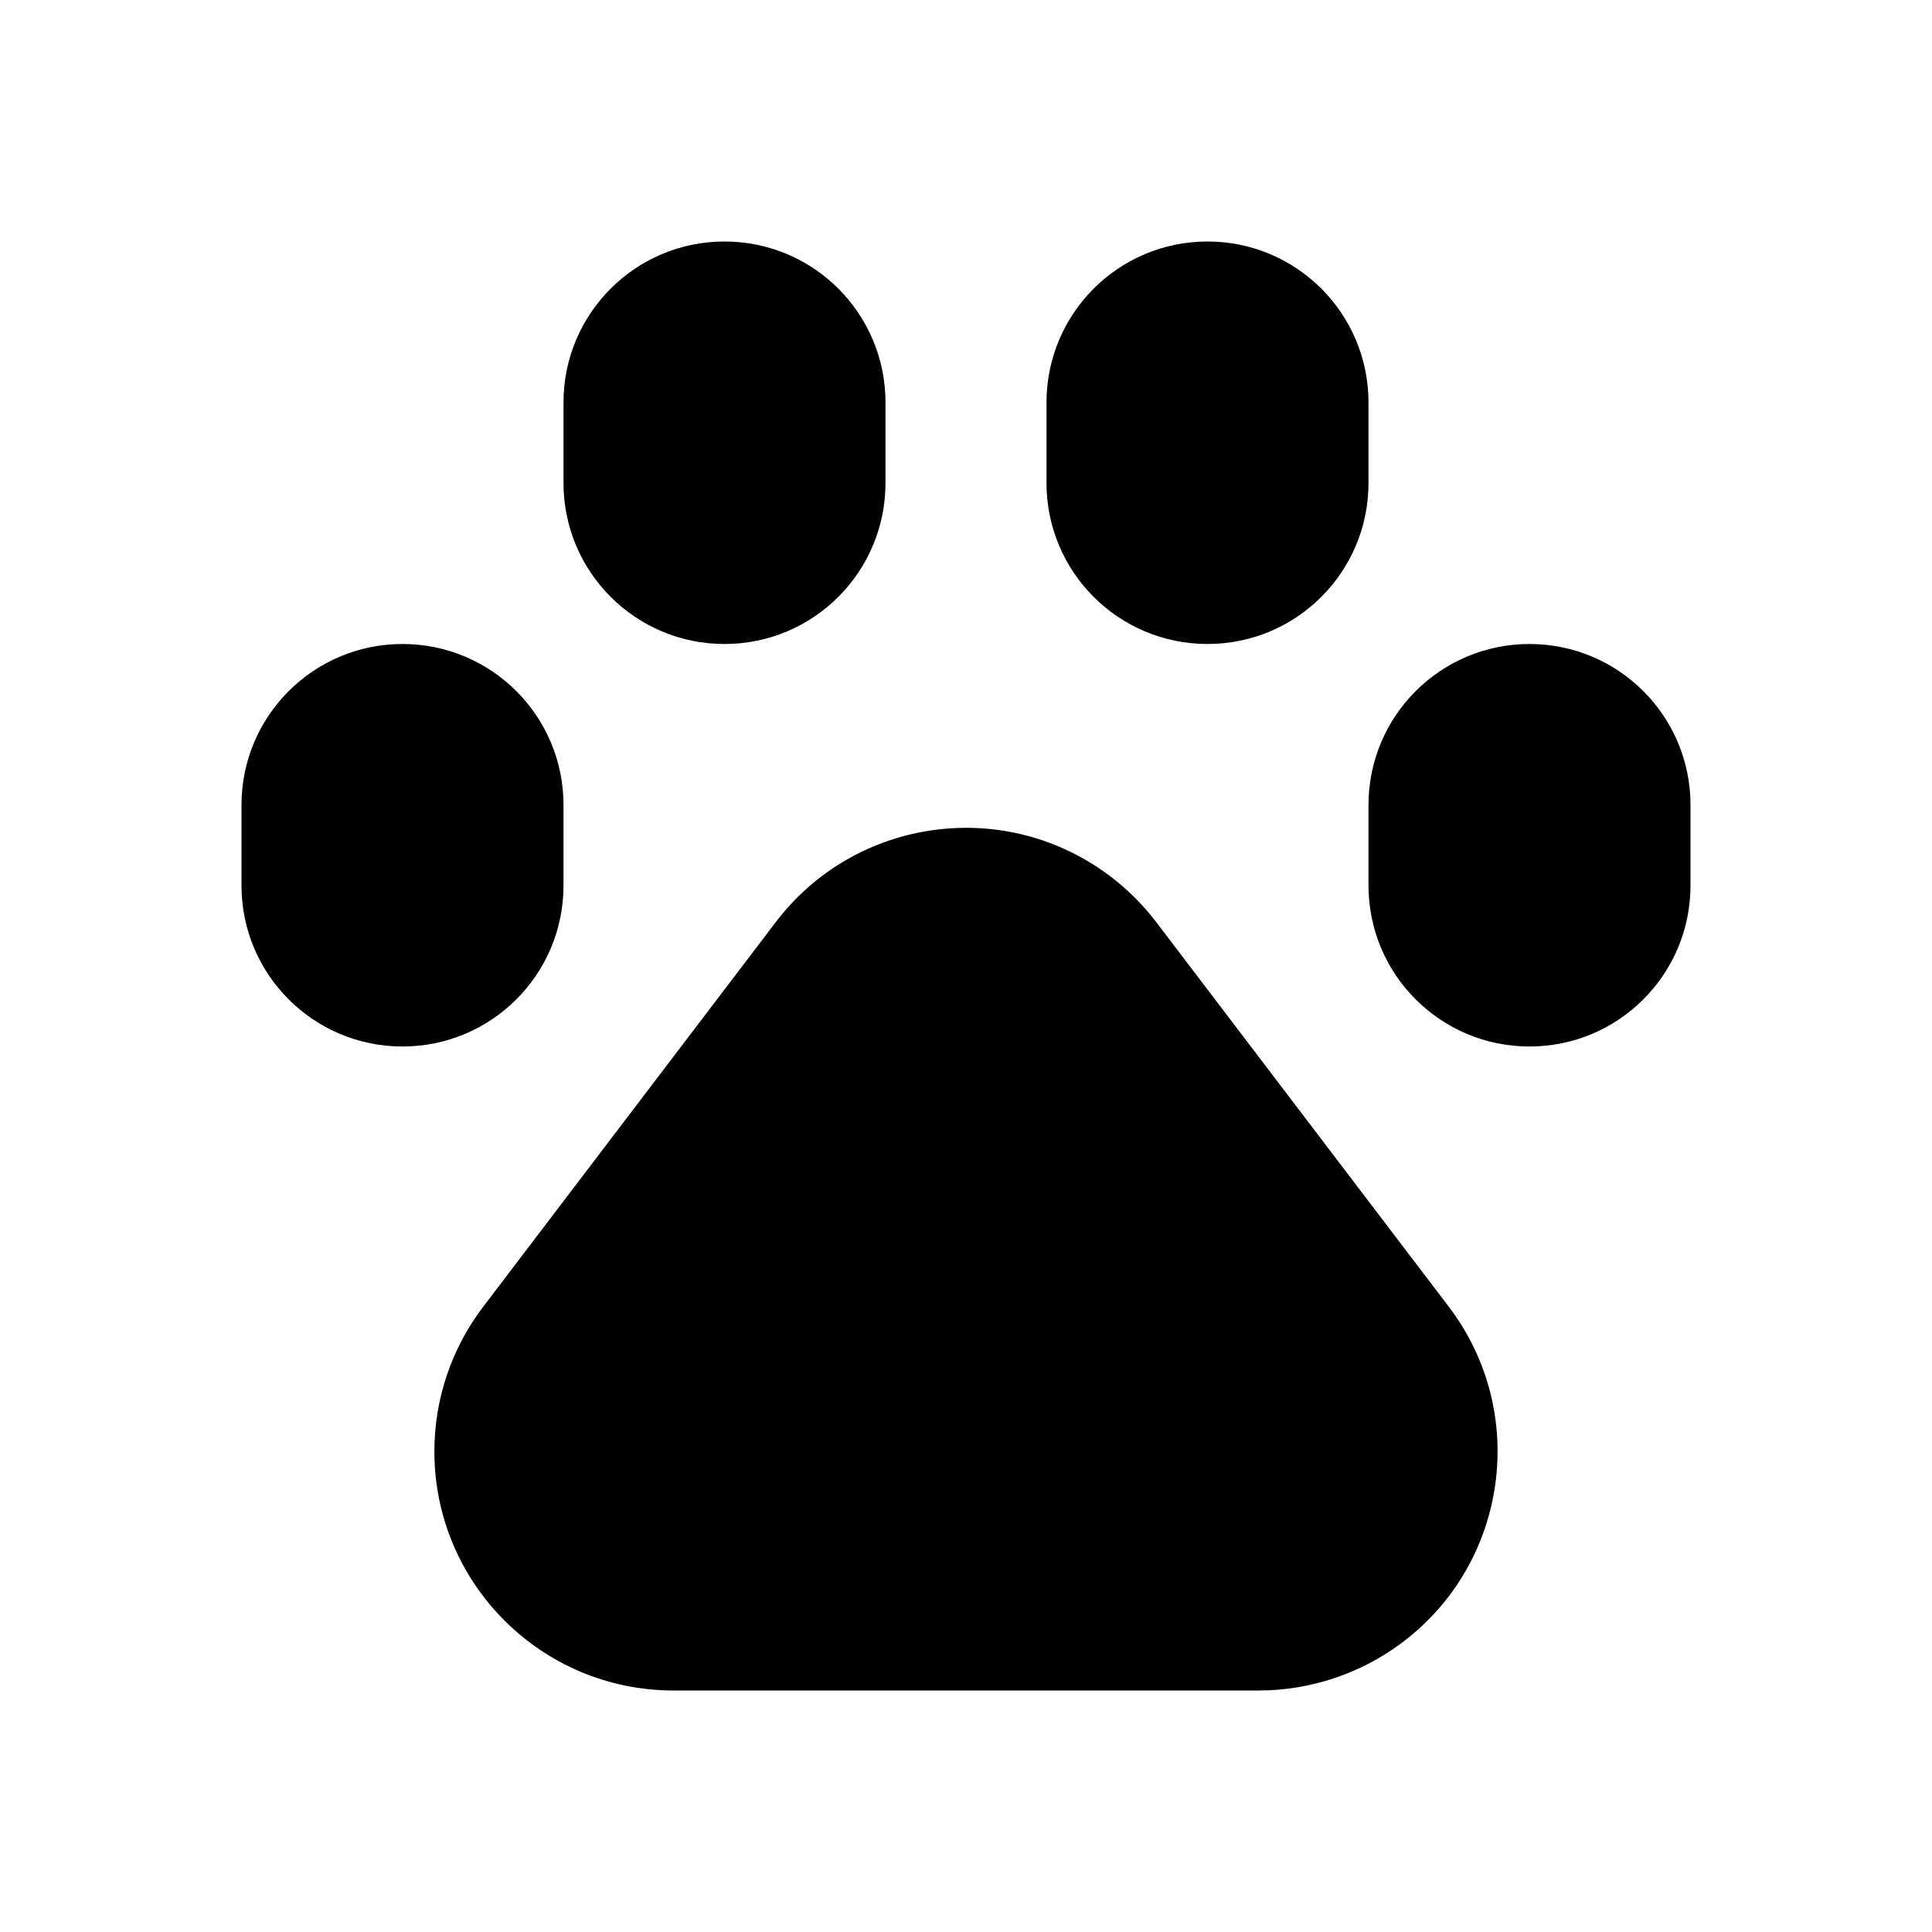
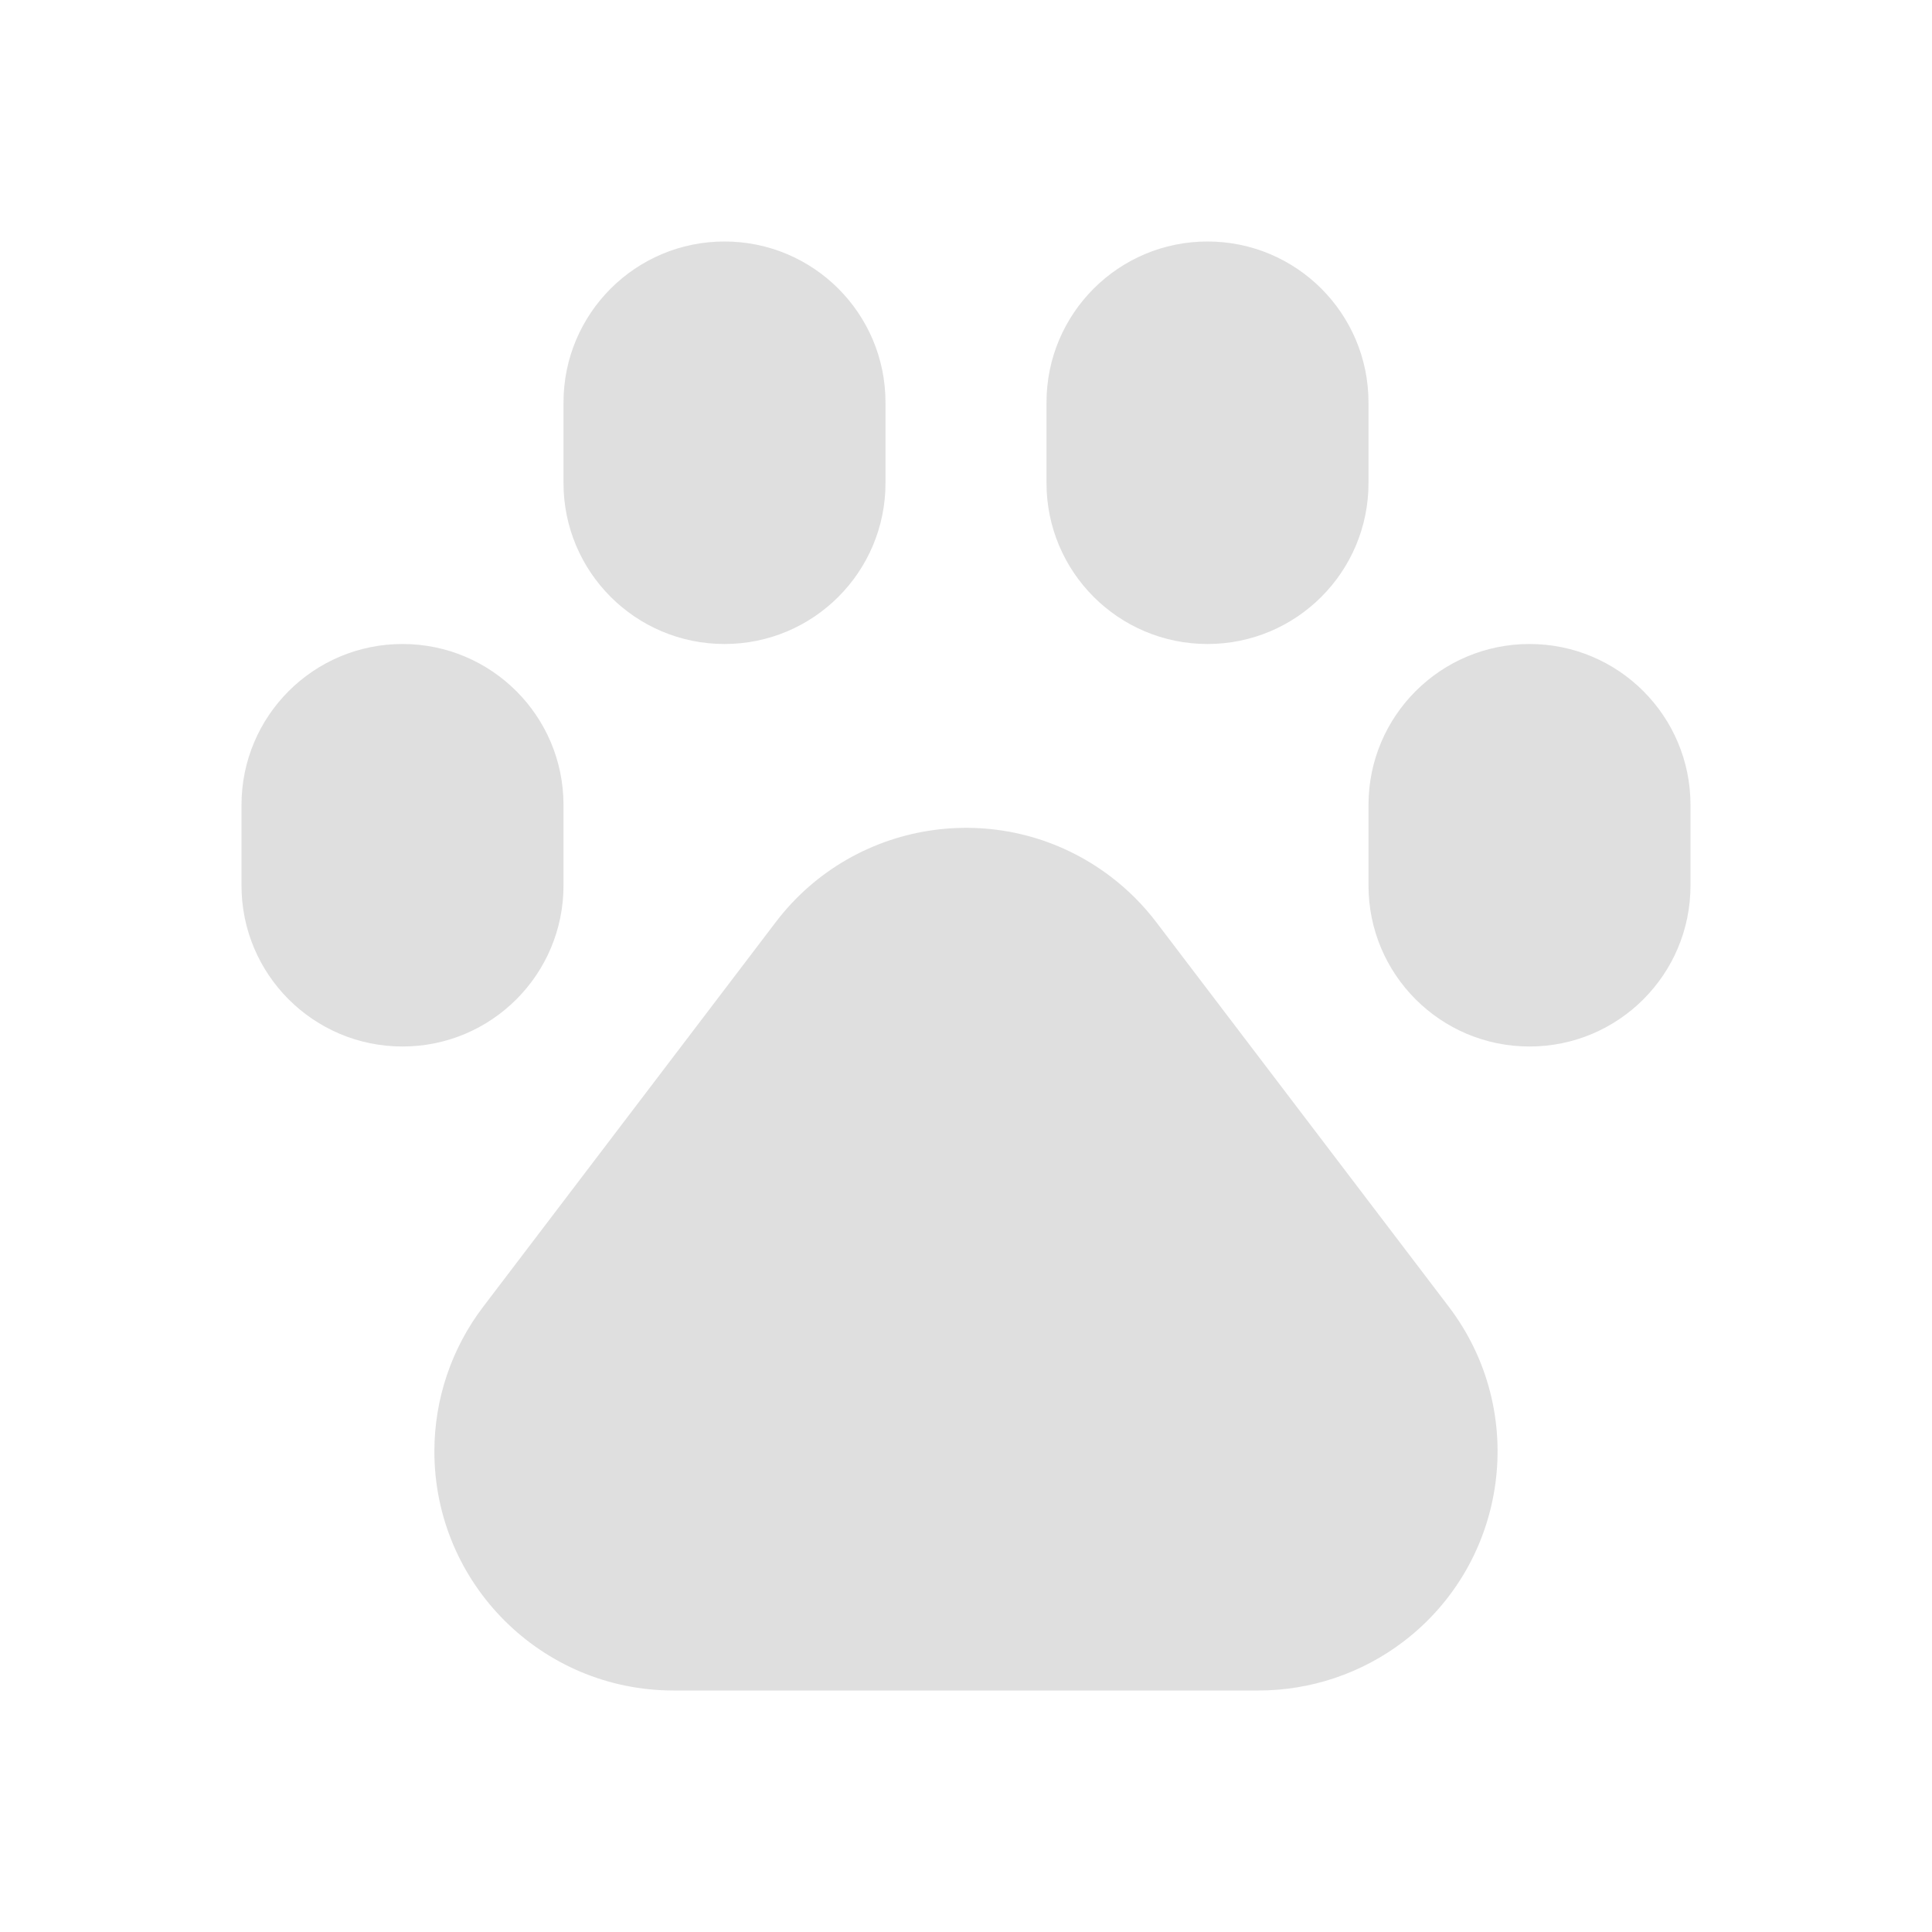
- <svg xmlns="http://www.w3.org/2000/svg" height="100px" width="100px" fill="#000000" viewBox="0 0 24 24" x="0px" y="0px">
+ <svg xmlns="http://www.w3.org/2000/svg" height="100px" width="100px" fill="#00000020" viewBox="0 0 24 24" x="0px" y="0px">
  <path fill-rule="evenodd" d="M86.364,11.456 L89.997,16.232 C90.99,17.537 90.737,19.401 89.432,20.394 C88.915,20.787 88.283,21 87.634,21 L80.366,21 C78.726,21 77.396,19.67 77.396,18.03 C77.396,17.38 77.609,16.749 78.003,16.232 L81.636,11.456 C82.629,10.15 84.493,9.897 85.798,10.89 C86.011,11.052 86.202,11.243 86.364,11.456 L86.364,11.456 Z M81,3 C82.105,3 83,3.895 83,5 L83,6 C83,7.105 82.105,8 81,8 C79.895,8 79,7.105 79,6 L79,5 C79,3.895 79.895,3 81,3 Z M77,8 C78.105,8 79,8.895 79,10 L79,11 C79,12.105 78.105,13 77,13 C75.895,13 75,12.105 75,11 L75,10 C75,8.895 75.895,8 77,8 Z M87,3 C88.105,3 89,3.895 89,5 L89,6 C89,7.105 88.105,8 87,8 C85.895,8 85,7.105 85,6 L85,5 C85,3.895 85.895,3 87,3 Z M91,8 C92.105,8 93,8.895 93,10 L93,11 C93,12.105 92.105,13 91,13 C89.895,13 89,12.105 89,11 L89,10 C89,8.895 89.895,8 91,8 Z" transform="translate(-72)" />
</svg>
